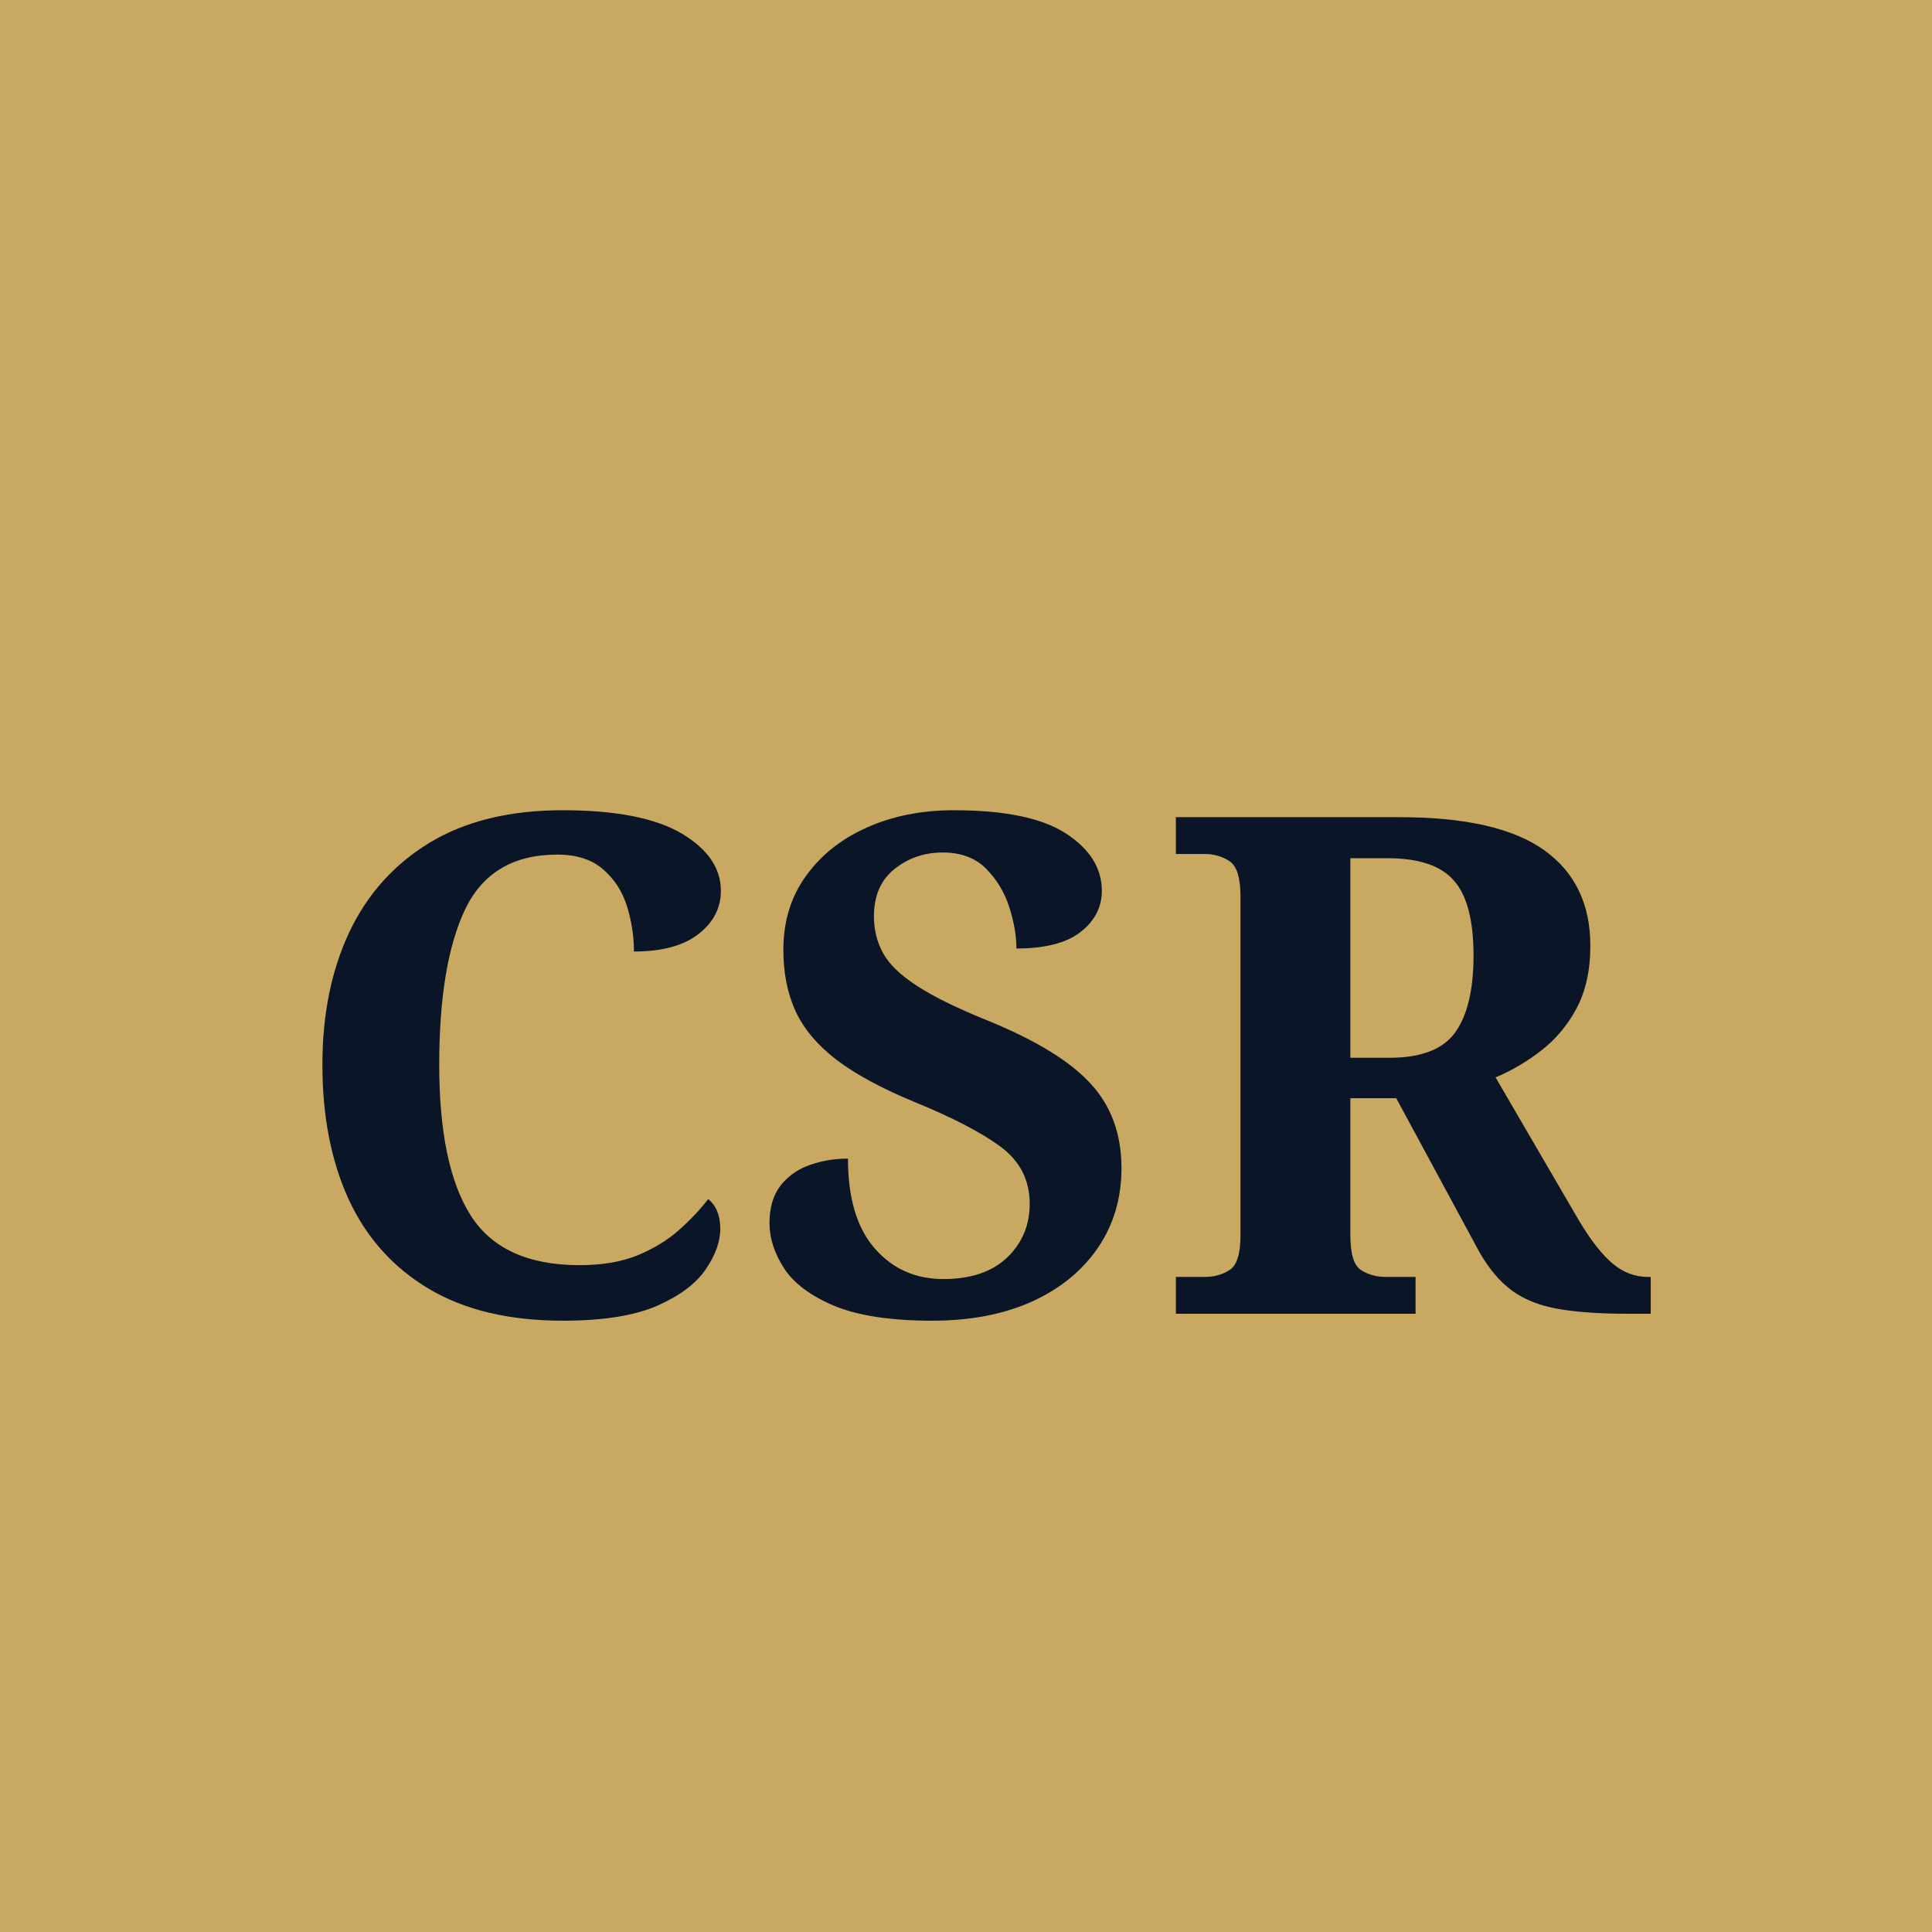
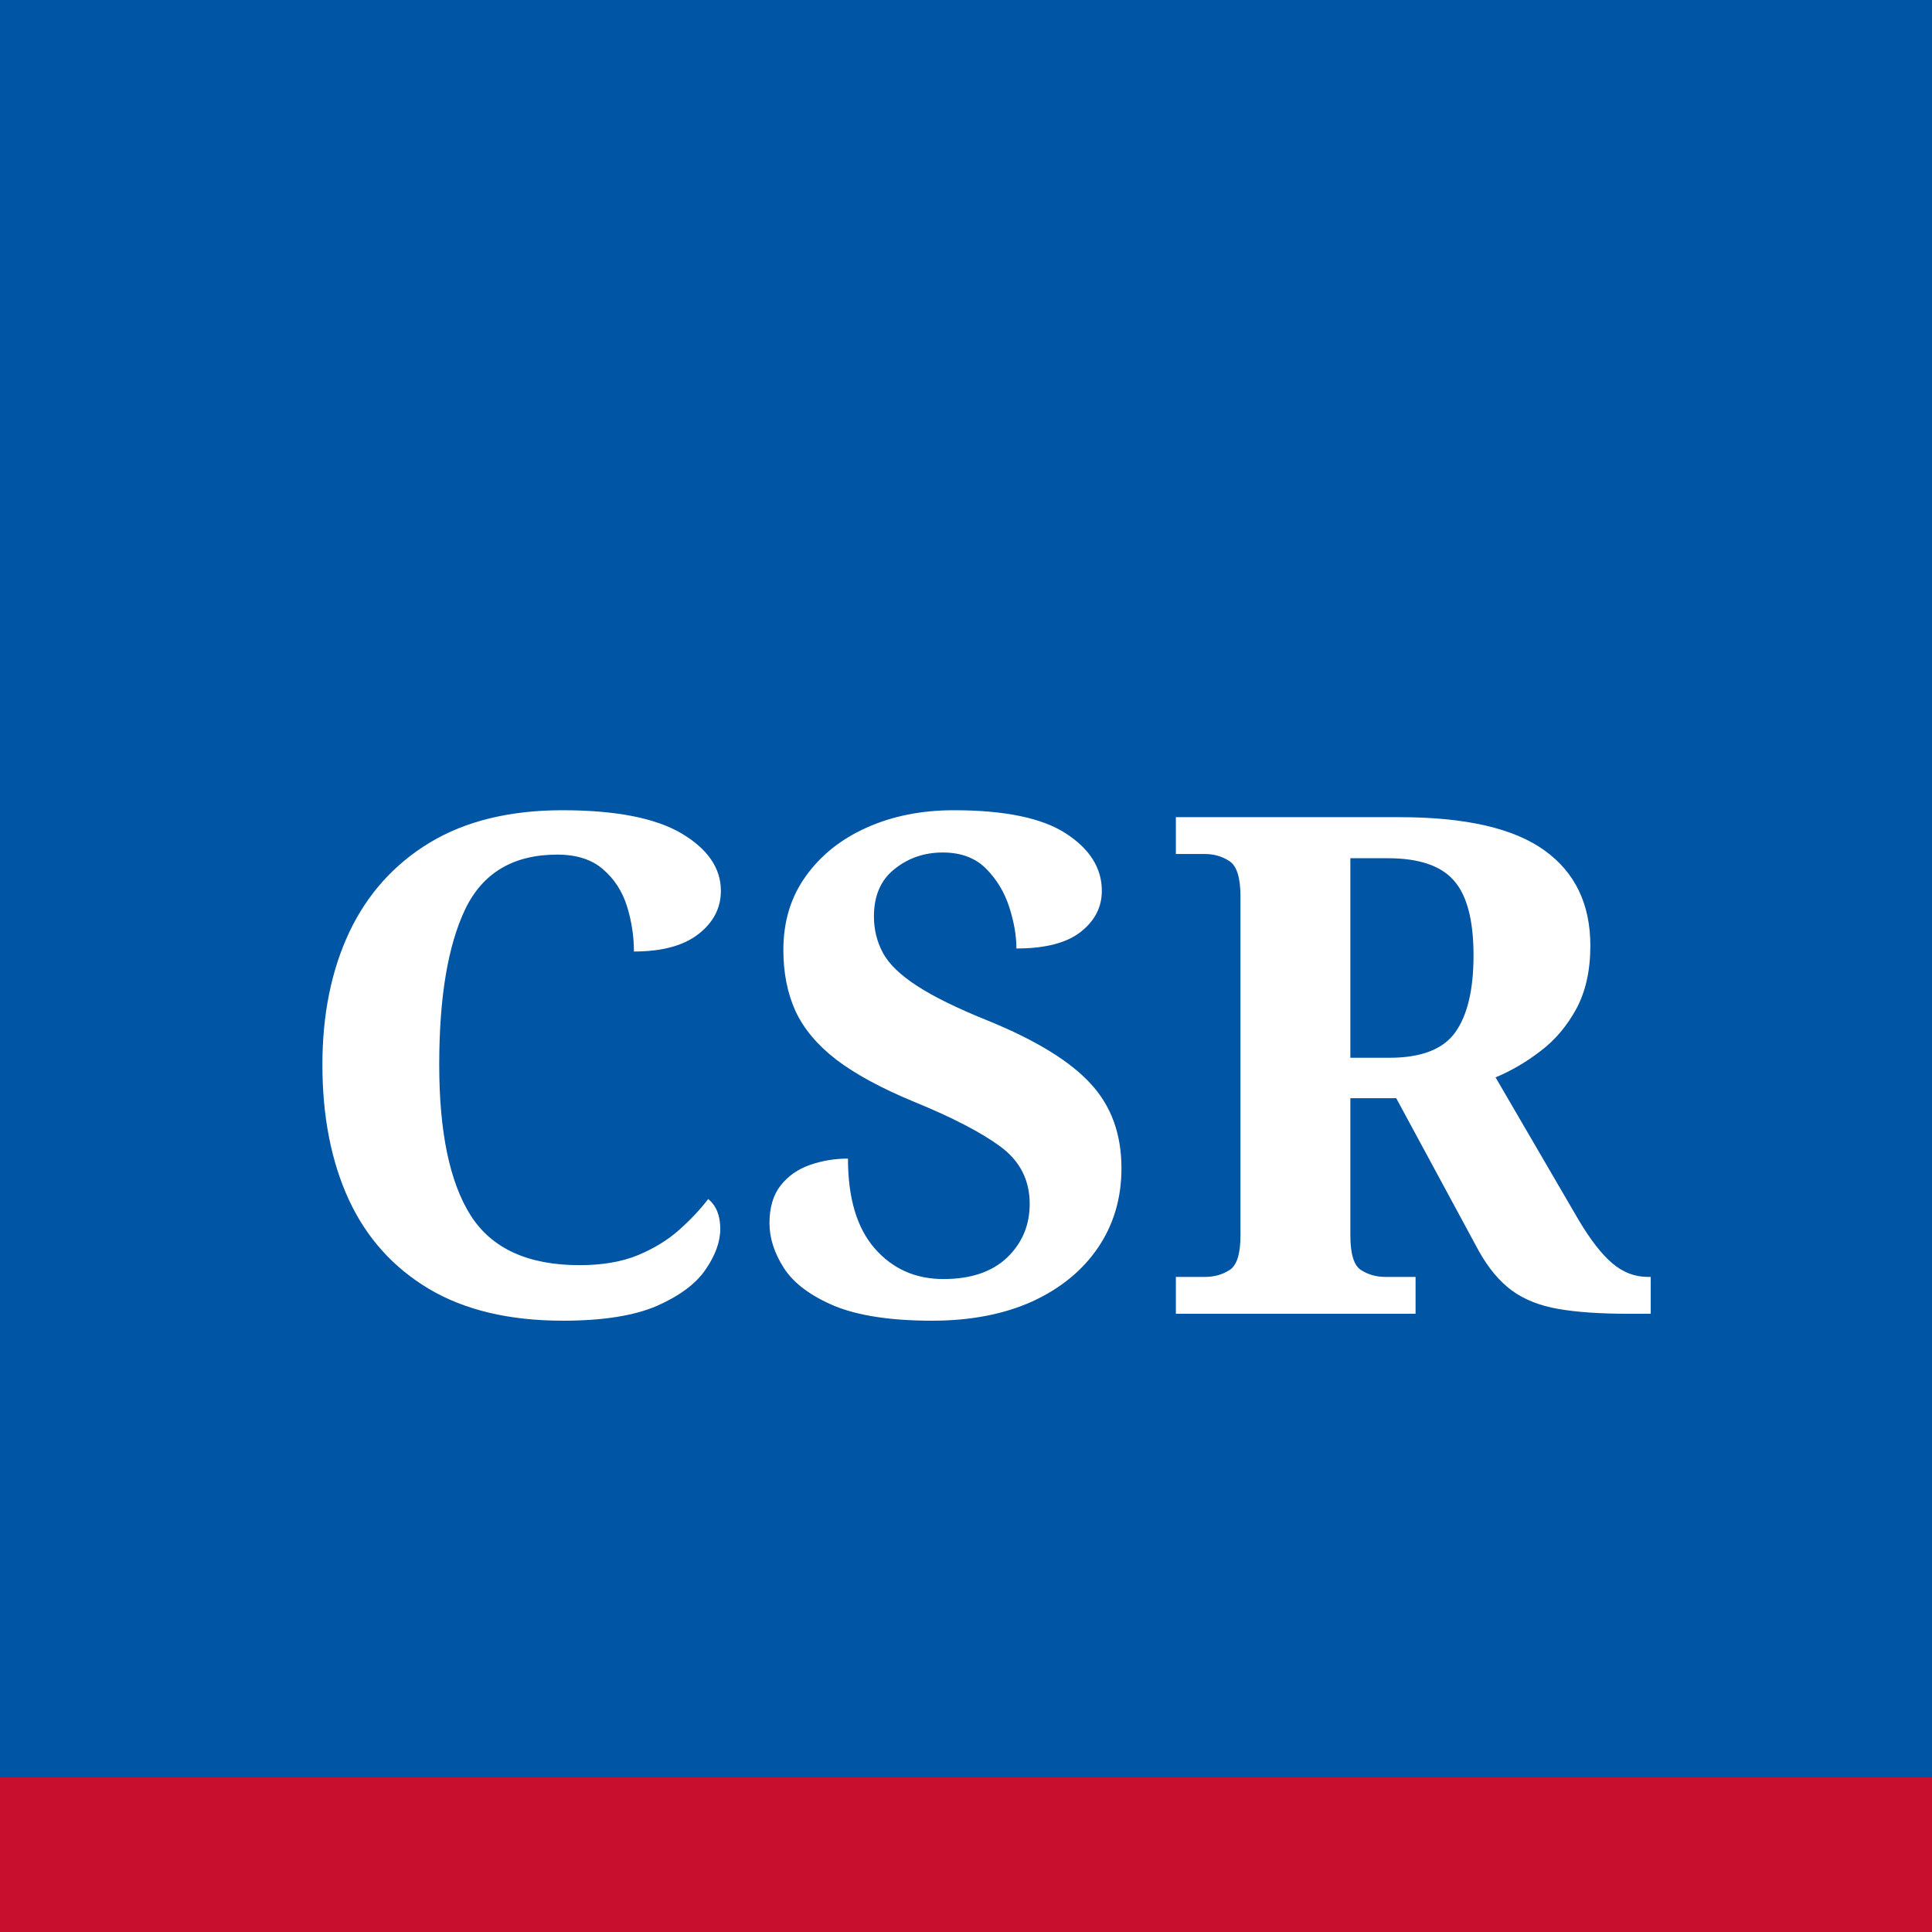
<svg xmlns="http://www.w3.org/2000/svg" viewBox="0 0 100 100">
-   <rect width="100" height="100" fill="#c9a962" />
-   <text x="50" y="68" font-family="Georgia, serif" font-size="36" font-weight="700" fill="#0a1628" text-anchor="middle">CSR</text>
+   <rect width="100" height="100" fill="#0055a4" />
+   <text x="50" y="68" font-family="Georgia, serif" font-size="36" font-weight="700" fill="#ffffff" text-anchor="middle">CSR</text>
+   <rect y="92" width="100" height="8" fill="#c8102e" />
</svg>
